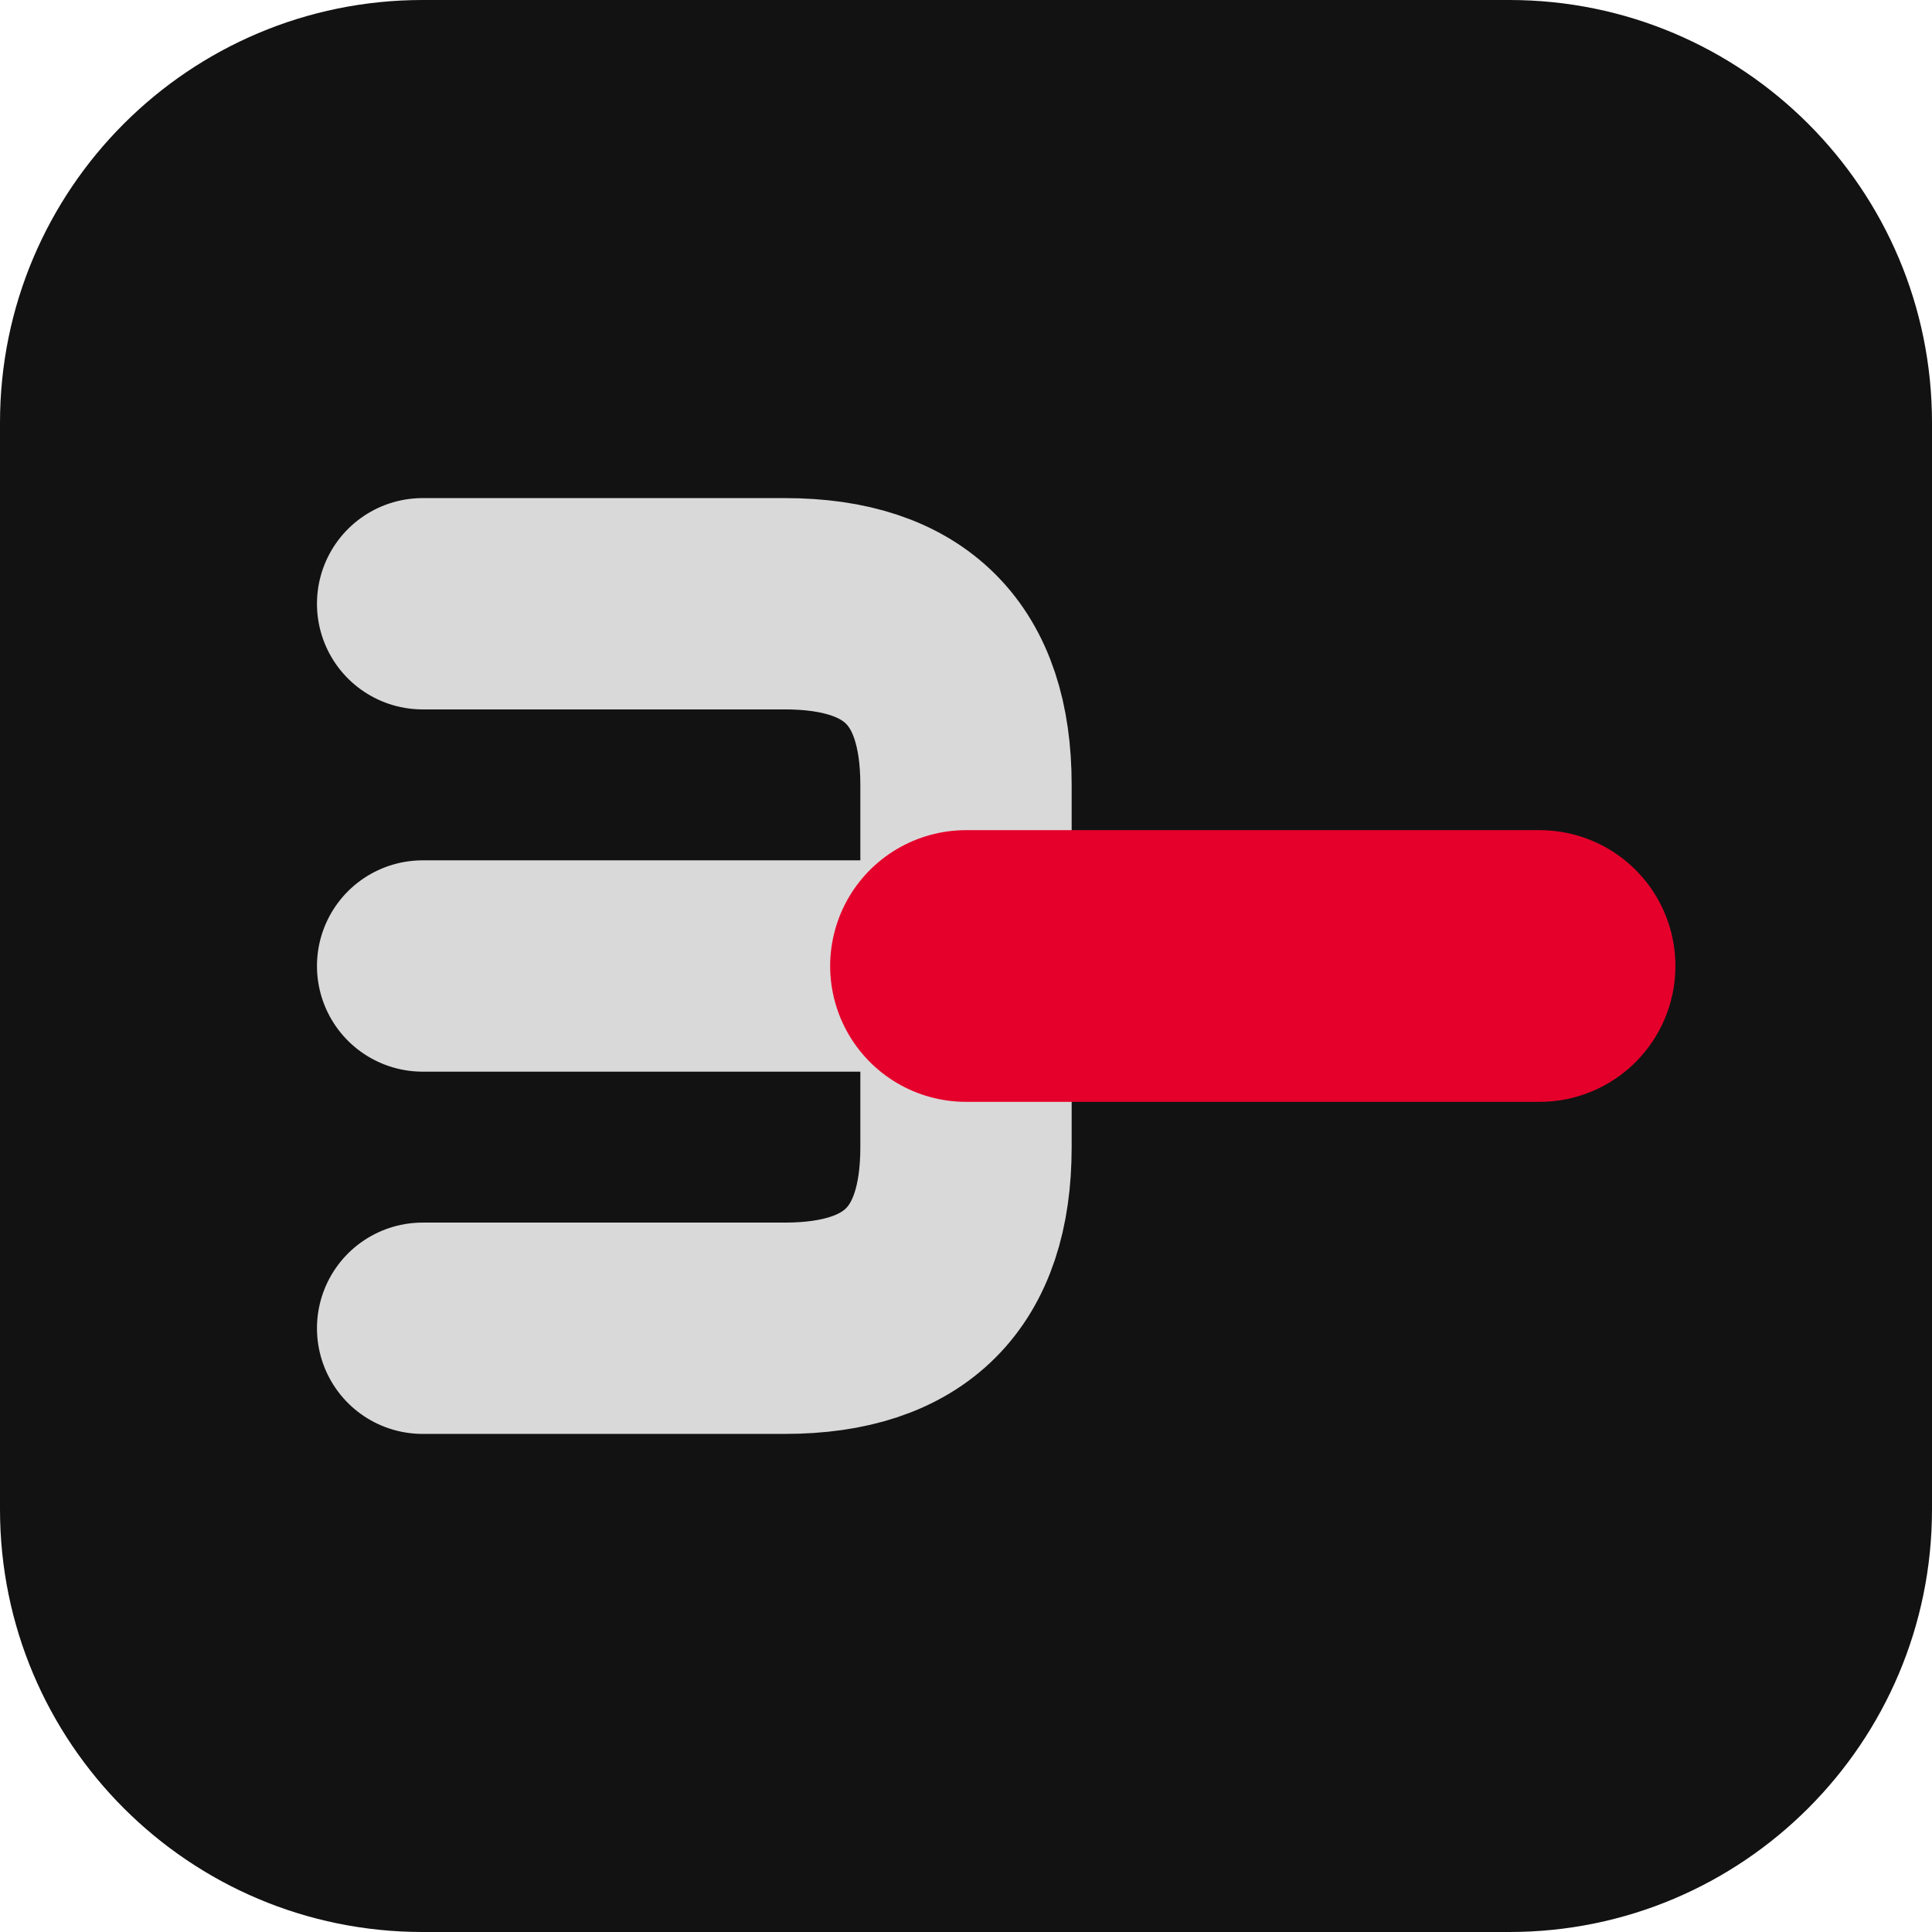
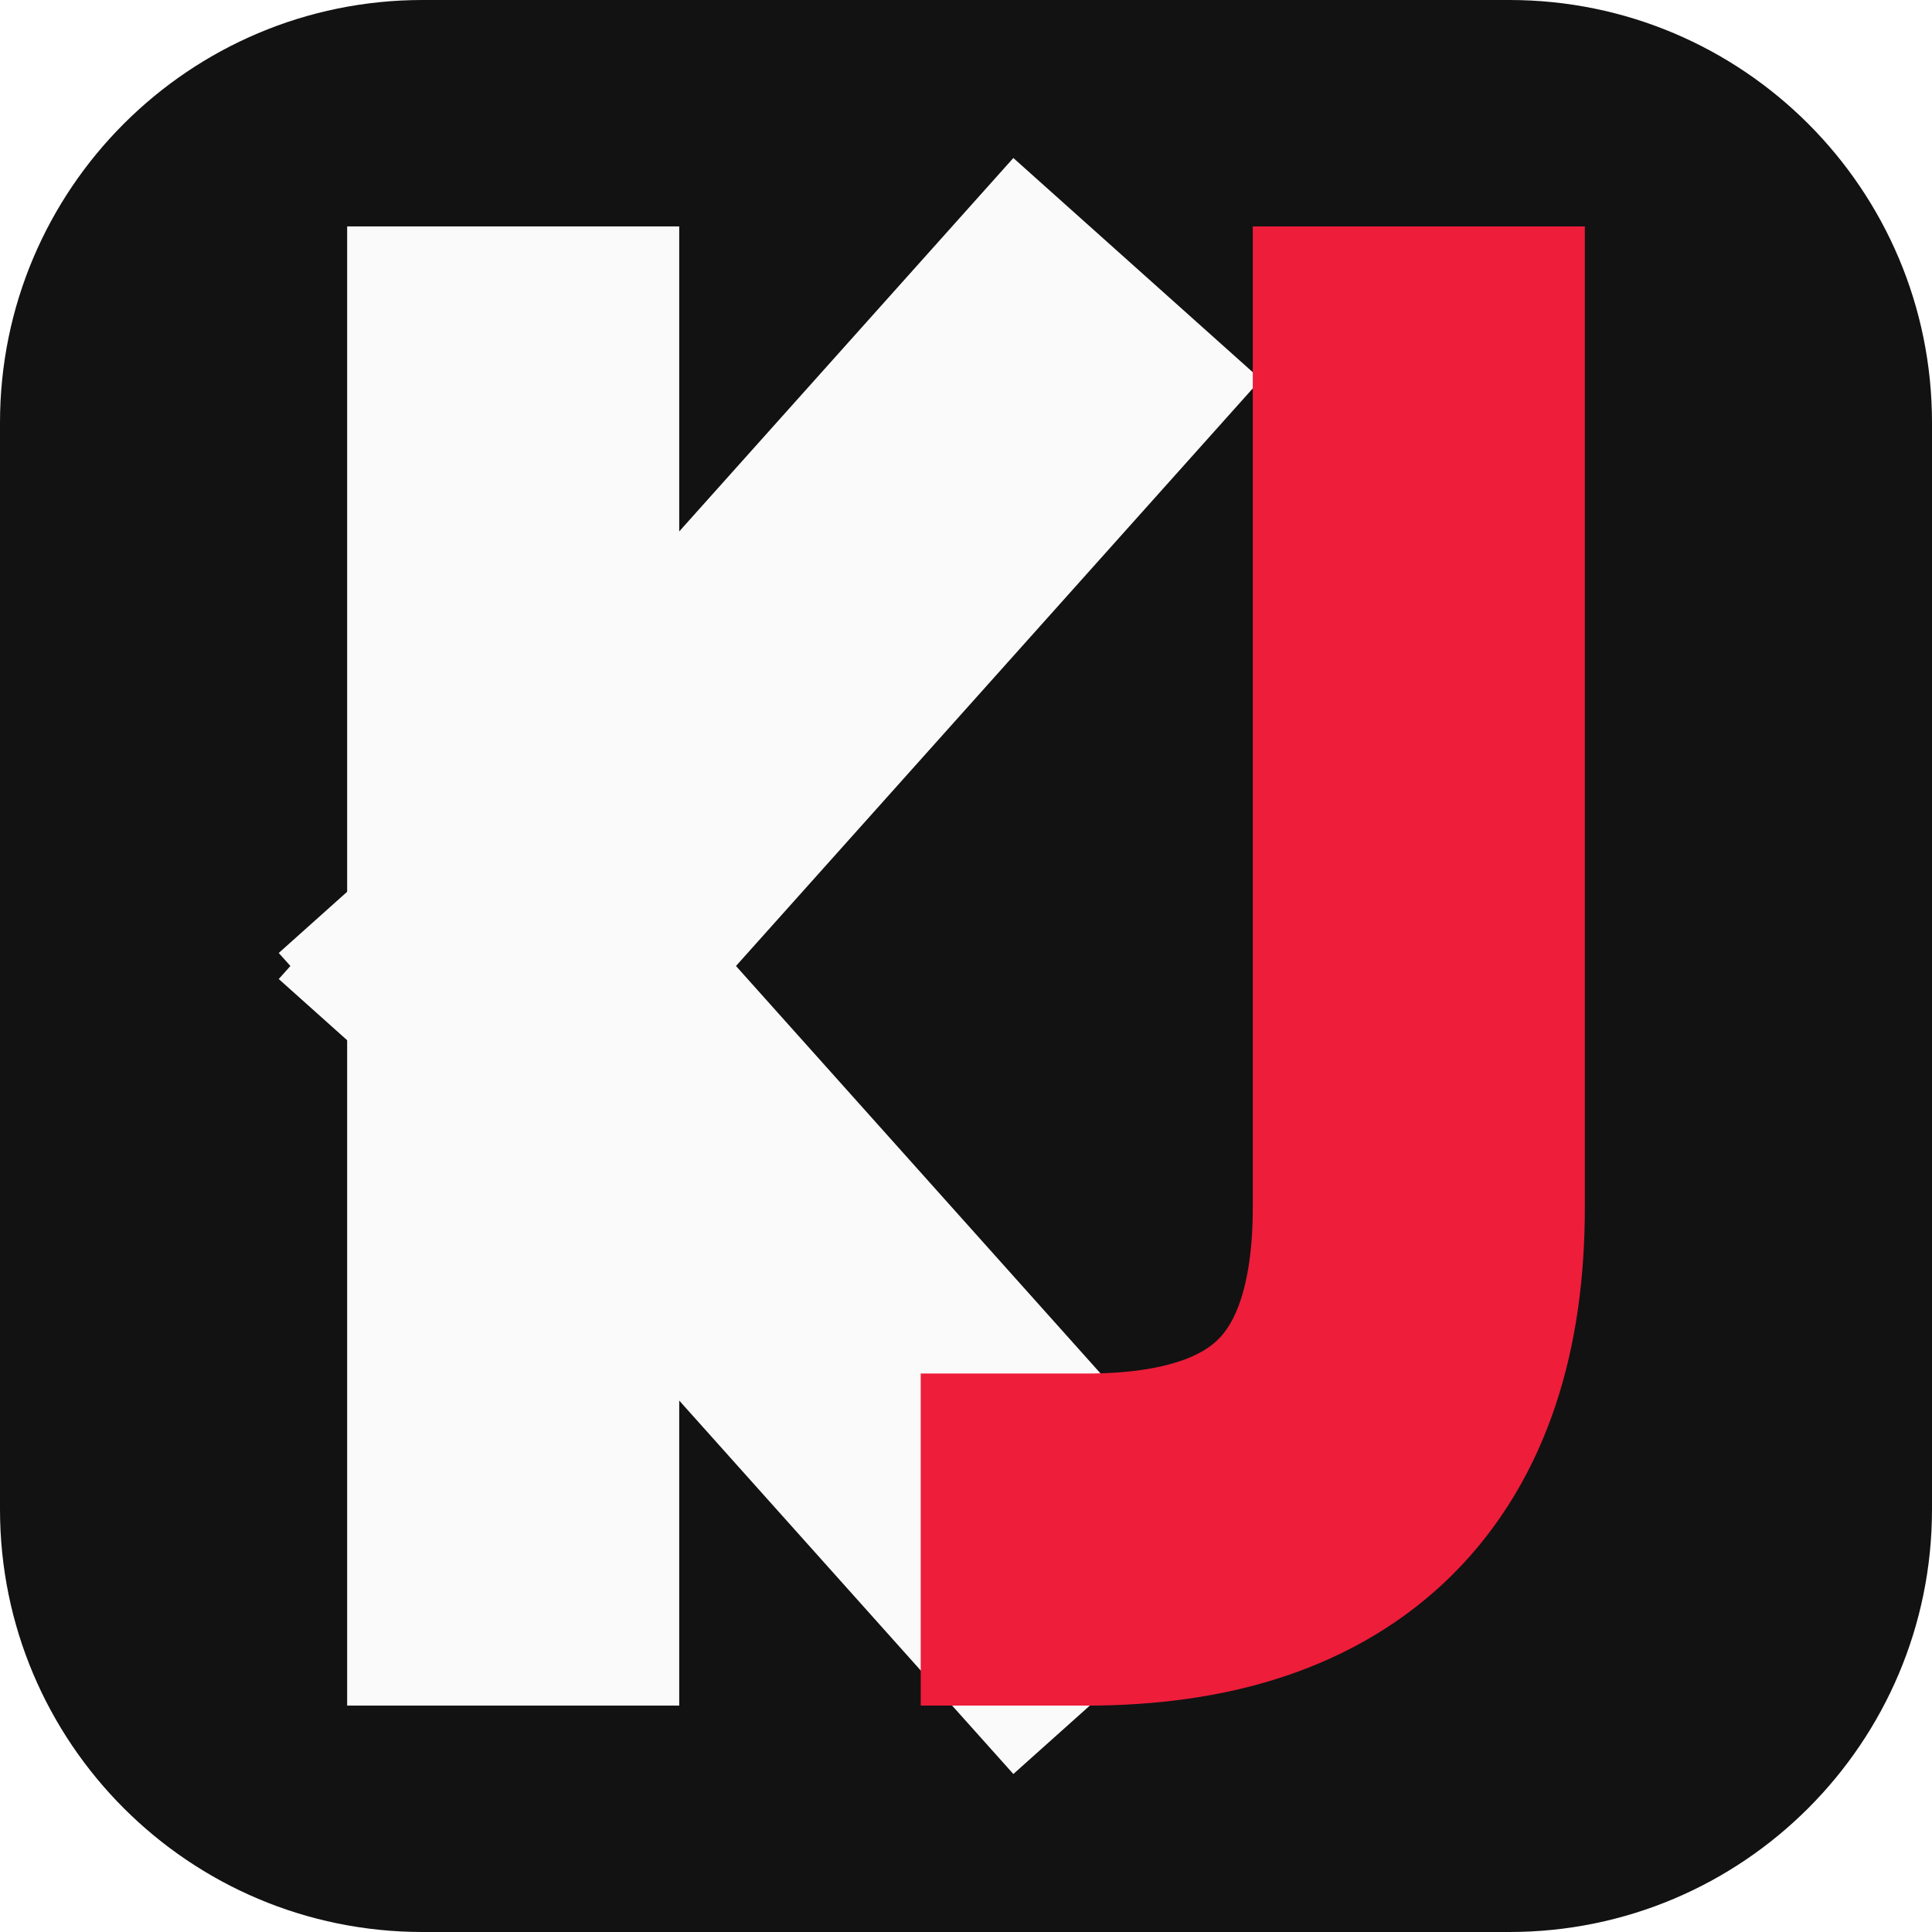
<svg xmlns="http://www.w3.org/2000/svg" viewBox="0 0 64 64" width="64" height="64">
  <rect width="64" height="64" rx="14" fill="#121212" />
-   <g fill="none" stroke-linecap="round" stroke-linejoin="round">
-     <path d="M14 20 H26 Q32 20 32 26 V32" stroke="#DAD9D9" stroke-width="7" />
-     <path d="M14 32 H32" stroke="#DAD9D9" stroke-width="7" />
-     <path d="M14 44 H26 Q32 44 32 38 V32" stroke="#DAD9D9" stroke-width="7" />
-     <path d="M32 32 H51" stroke="#E5002B" stroke-width="9" />
+   <g fill="none" stroke-linecap="square" stroke-linejoin="miter">
+     <path d="M17 13 V51" stroke="#FAFAFA" stroke-width="11" />
+     <path d="M17 32 L34 13" stroke="#FAFAFA" stroke-width="11" />
+     <path d="M17 32 L34 51" stroke="#FAFAFA" stroke-width="11" />
+     <path d="M47 13 V40 Q47 51 36 51" stroke="#EE1D3A" stroke-width="11" />
  </g>
</svg>
